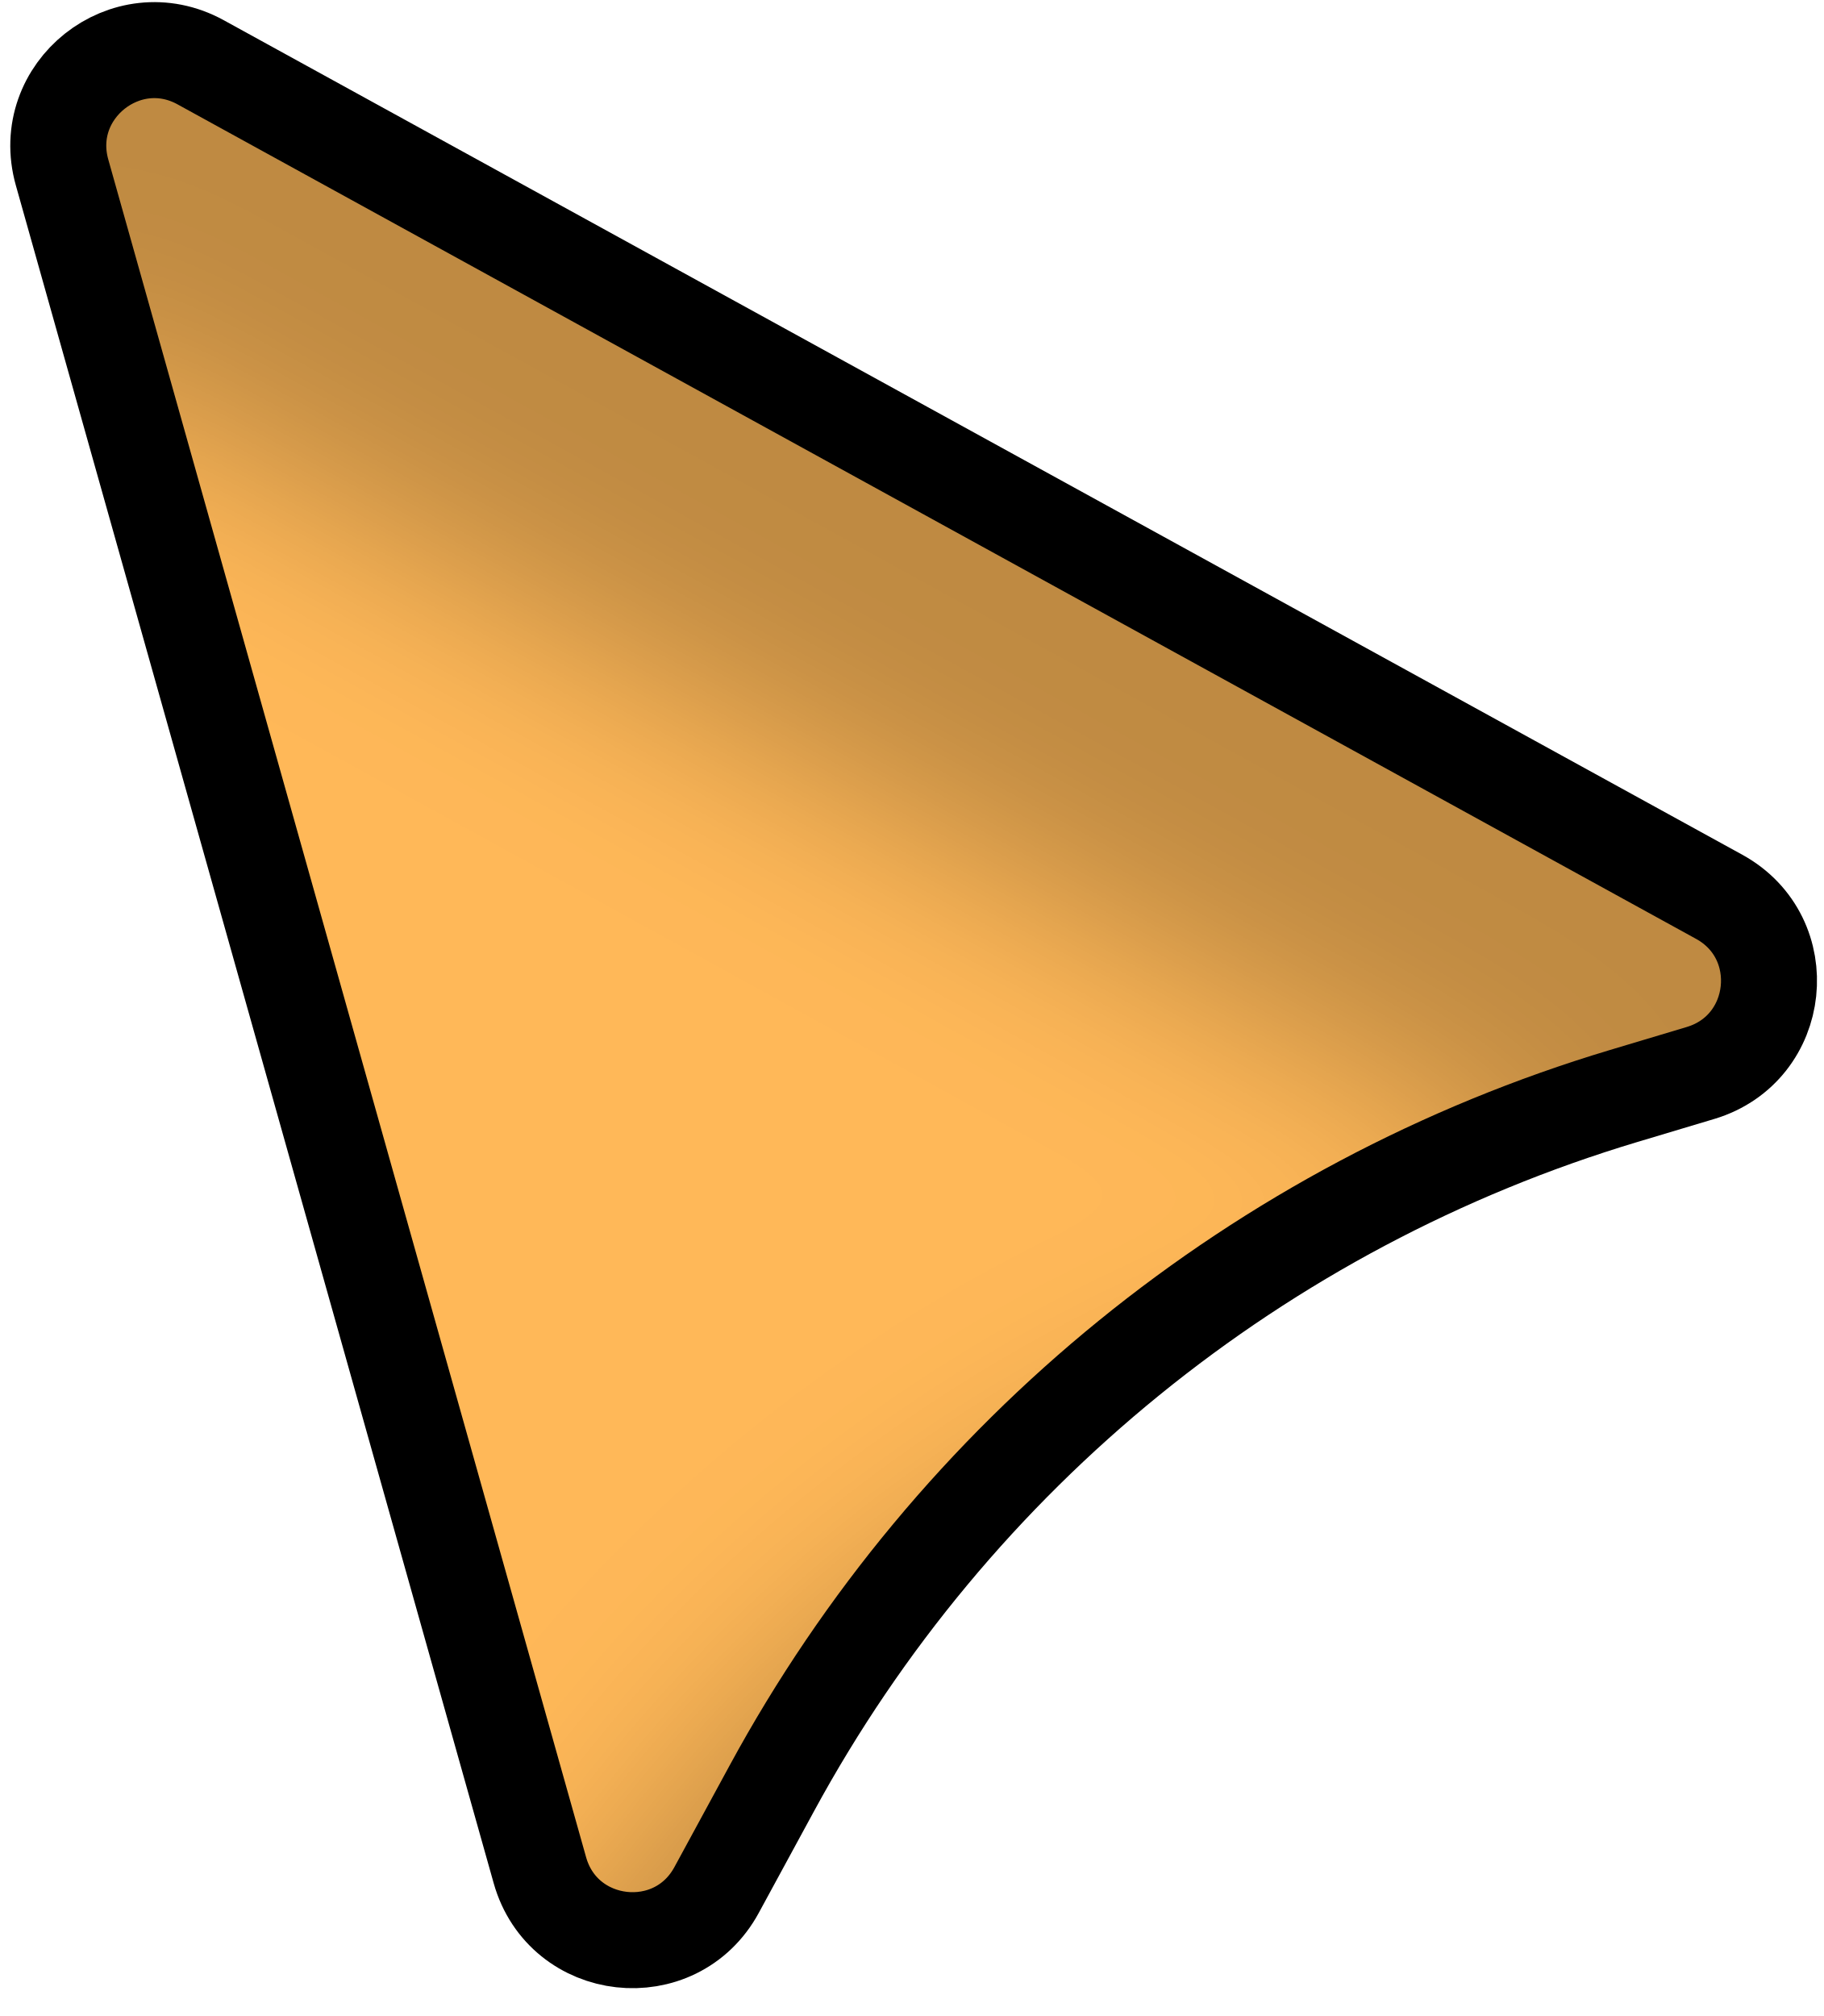
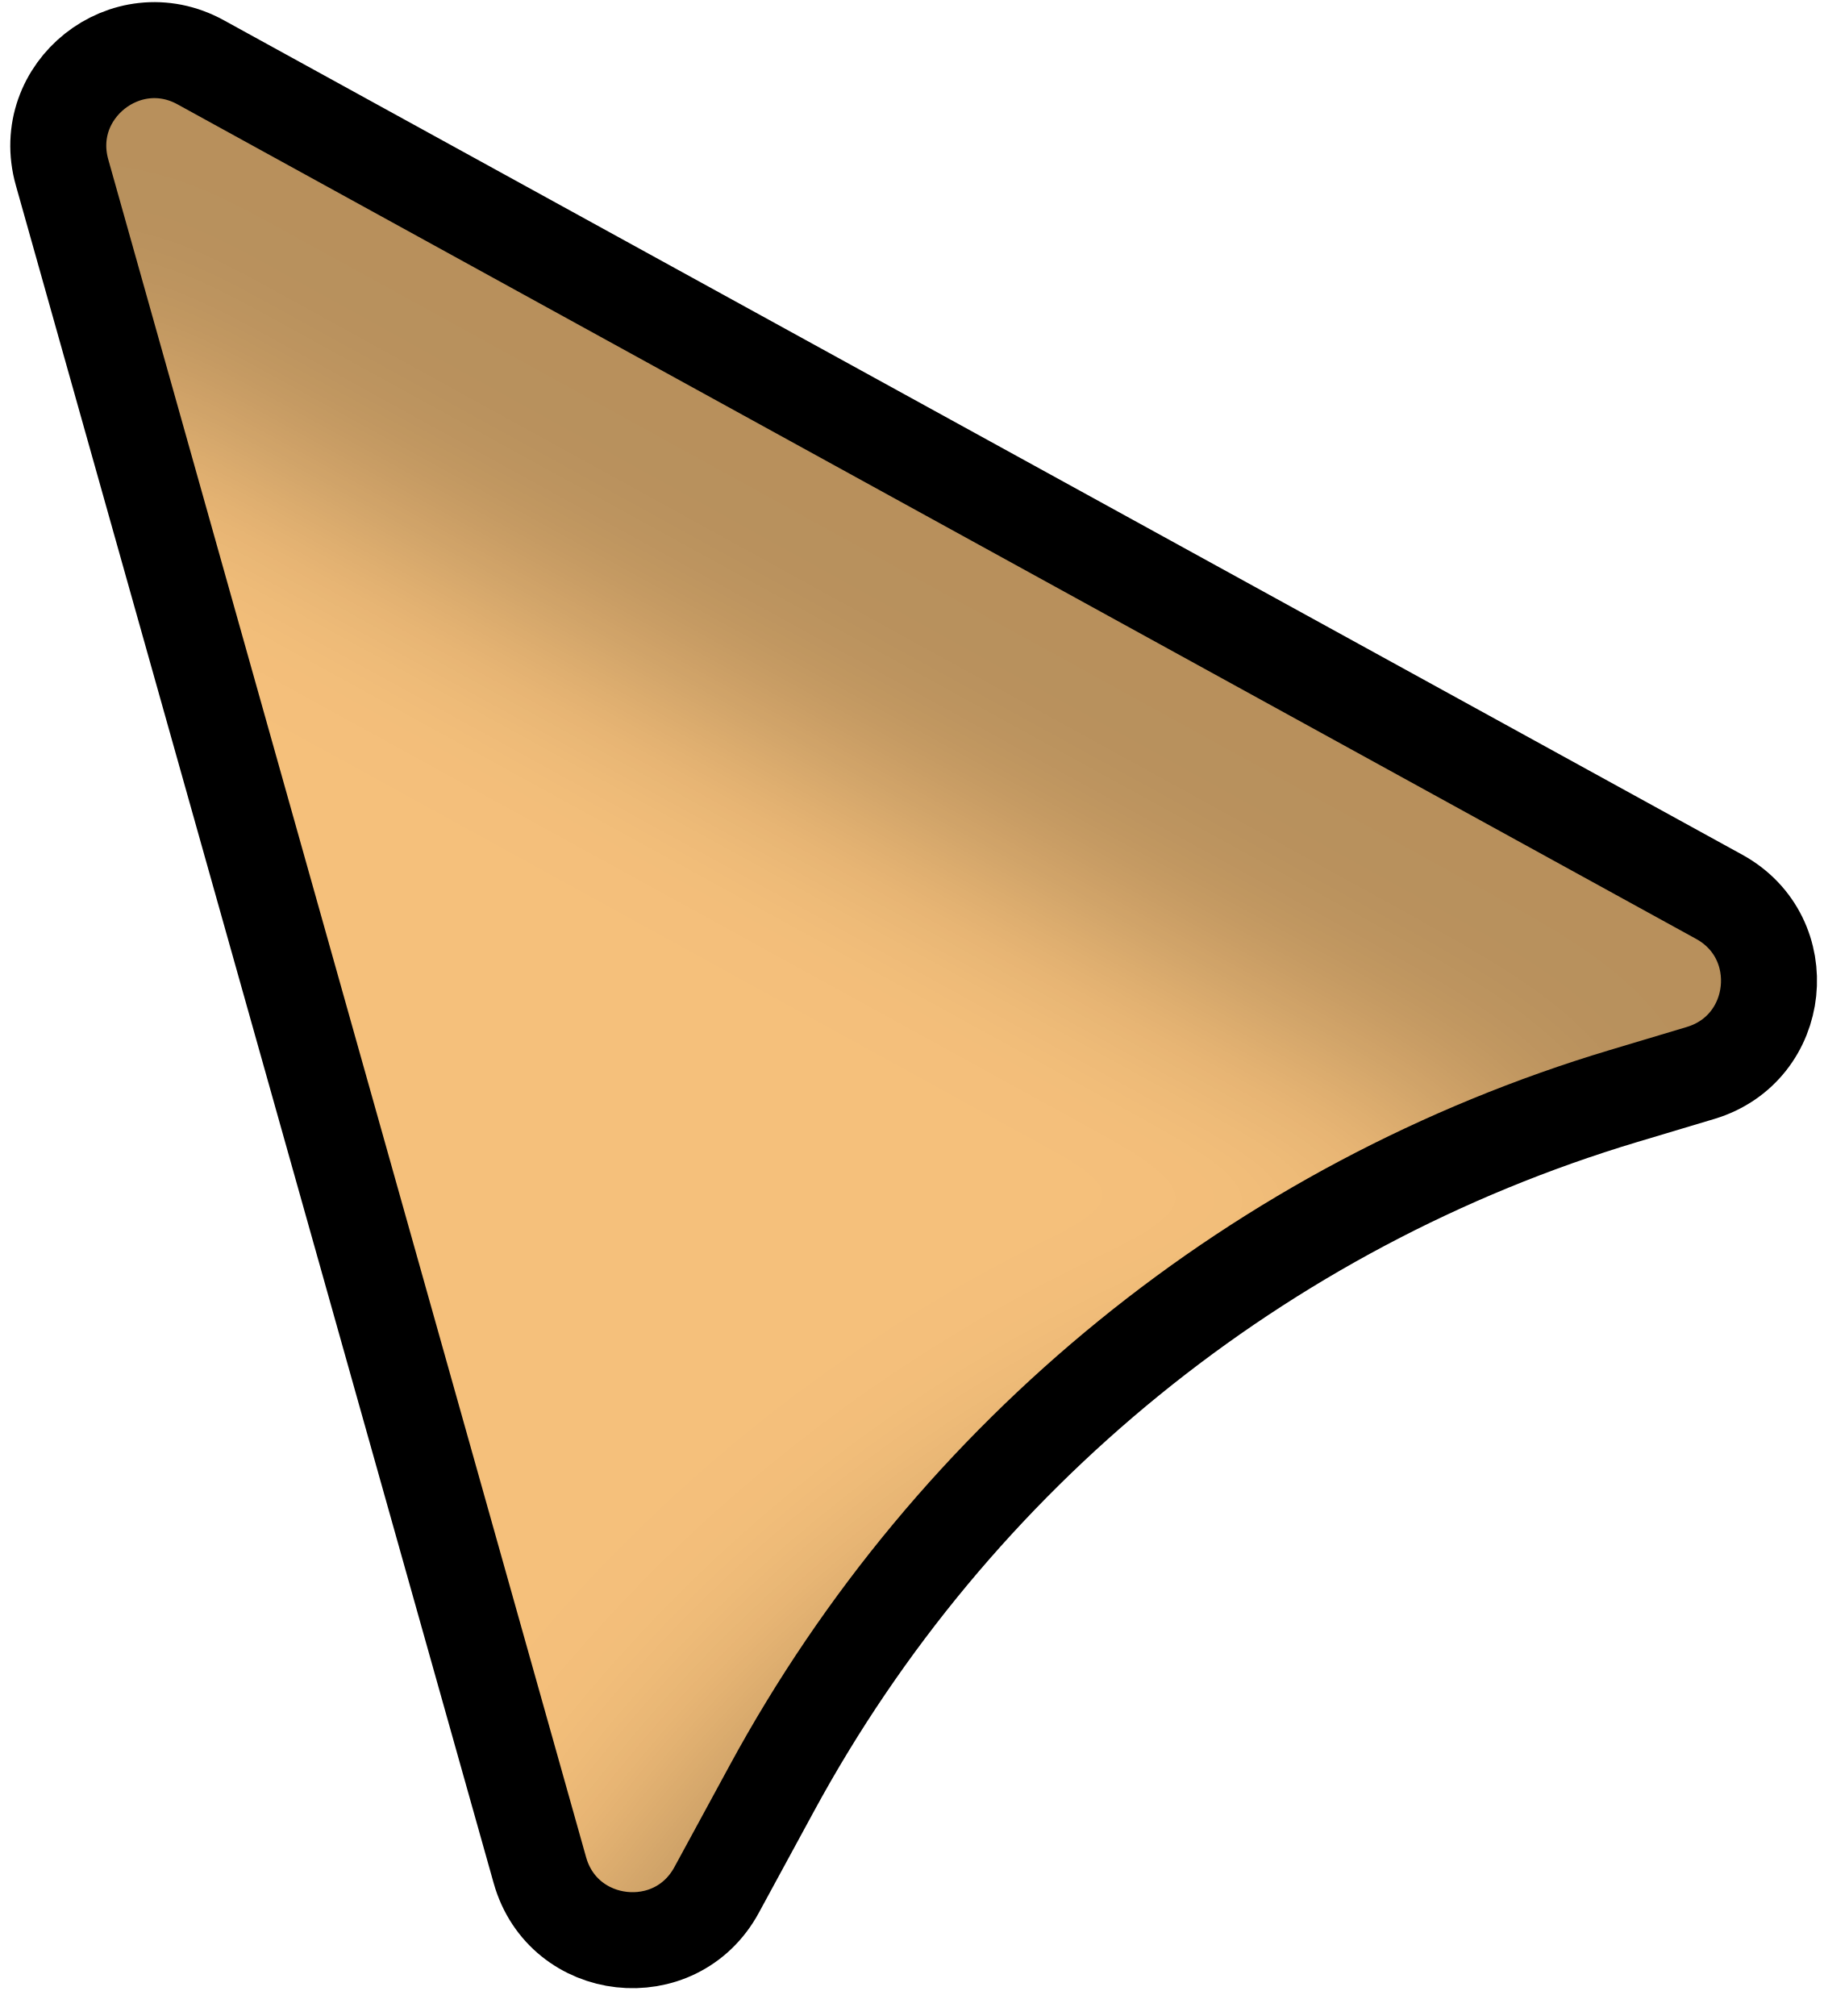
<svg xmlns="http://www.w3.org/2000/svg" width="38" height="42" viewBox="0 0 38 42" fill="none">
  <g filter="url(#filter0_i_118_3)">
-     <path d="M11.248 38.962L1.293 3.592C0.812 1.885 2.627 0.443 4.181 1.298L35.819 18.684C37.373 19.539 37.129 21.843 35.431 22.353L33.825 22.834C26.239 25.11 19.861 30.294 16.082 37.254L14.93 39.374C14.074 40.952 11.734 40.69 11.248 38.962Z" fill="#FFB858" />
+     <path d="M11.248 38.962L1.293 3.592C0.812 1.885 2.627 0.443 4.181 1.298L35.819 18.684C37.373 19.539 37.129 21.843 35.431 22.353L33.825 22.834C26.239 25.11 19.861 30.294 16.082 37.254L14.93 39.374C14.074 40.952 11.734 40.69 11.248 38.962Z" fill="#F5C07B" />
  </g>
  <path d="M11.248 38.962L1.293 3.592C0.812 1.885 2.627 0.443 4.181 1.298L35.819 18.684C37.373 19.539 37.129 21.843 35.431 22.353L33.825 22.834C26.239 25.11 19.861 30.294 16.082 37.254L14.93 39.374C14.074 40.952 11.734 40.69 11.248 38.962Z" stroke="black" stroke-width="2" />
  <defs>
    <filter id="filter0_i_118_3" x="-3.788" y="0.041" width="41.645" height="45.379" filterUnits="userSpaceOnUse" color-interpolation-filters="sRGB">
      <feFlood flood-opacity="0" result="BackgroundImageFix" />
      <feBlend mode="normal" in="SourceGraphic" in2="BackgroundImageFix" result="shape" />
      <feColorMatrix in="SourceAlpha" type="matrix" values="0 0 0 0 0 0 0 0 0 0 0 0 0 0 0 0 0 0 127 0" result="hardAlpha" />
      <feOffset dx="-5" dy="5" />
      <feGaussianBlur stdDeviation="2" />
      <feComposite in2="hardAlpha" operator="arithmetic" k2="-1" k3="1" />
      <feColorMatrix type="matrix" values="0 0 0 0 0 0 0 0 0 0 0 0 0 0 0 0 0 0 0.25 0" />
      <feBlend mode="normal" in2="shape" result="effect1_innerShadow_118_3" />
    </filter>
  </defs>
</svg>
